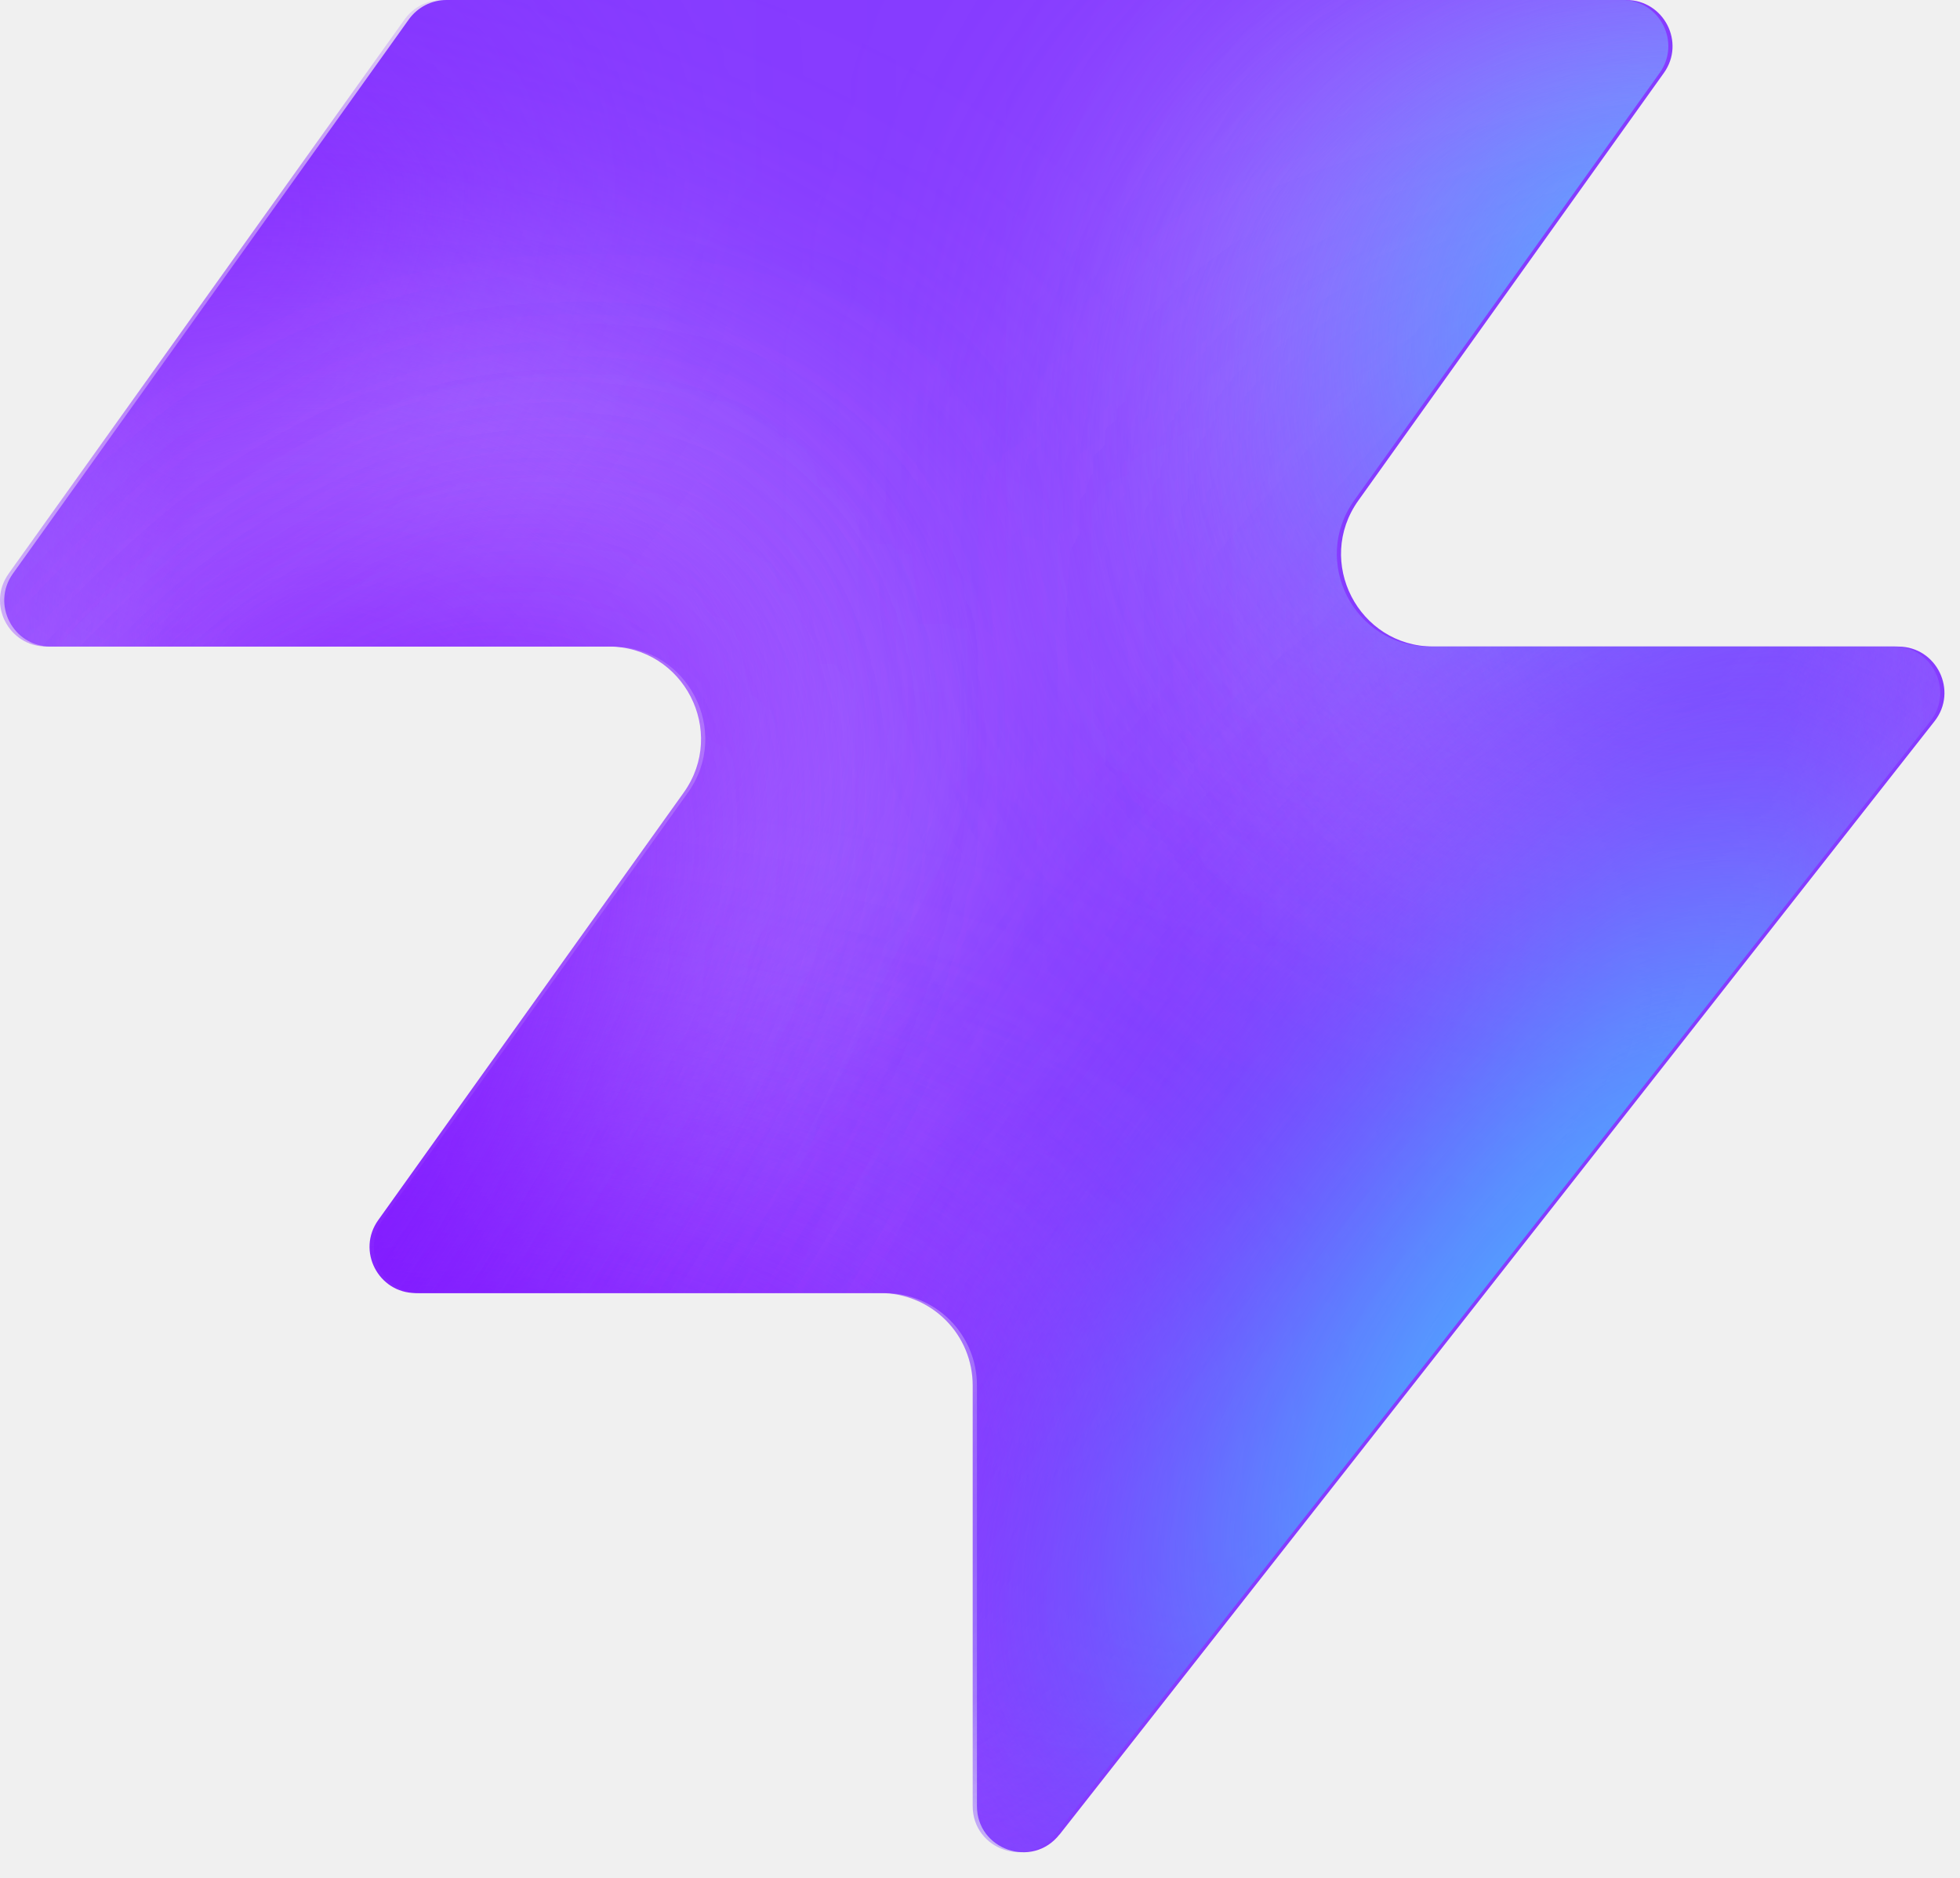
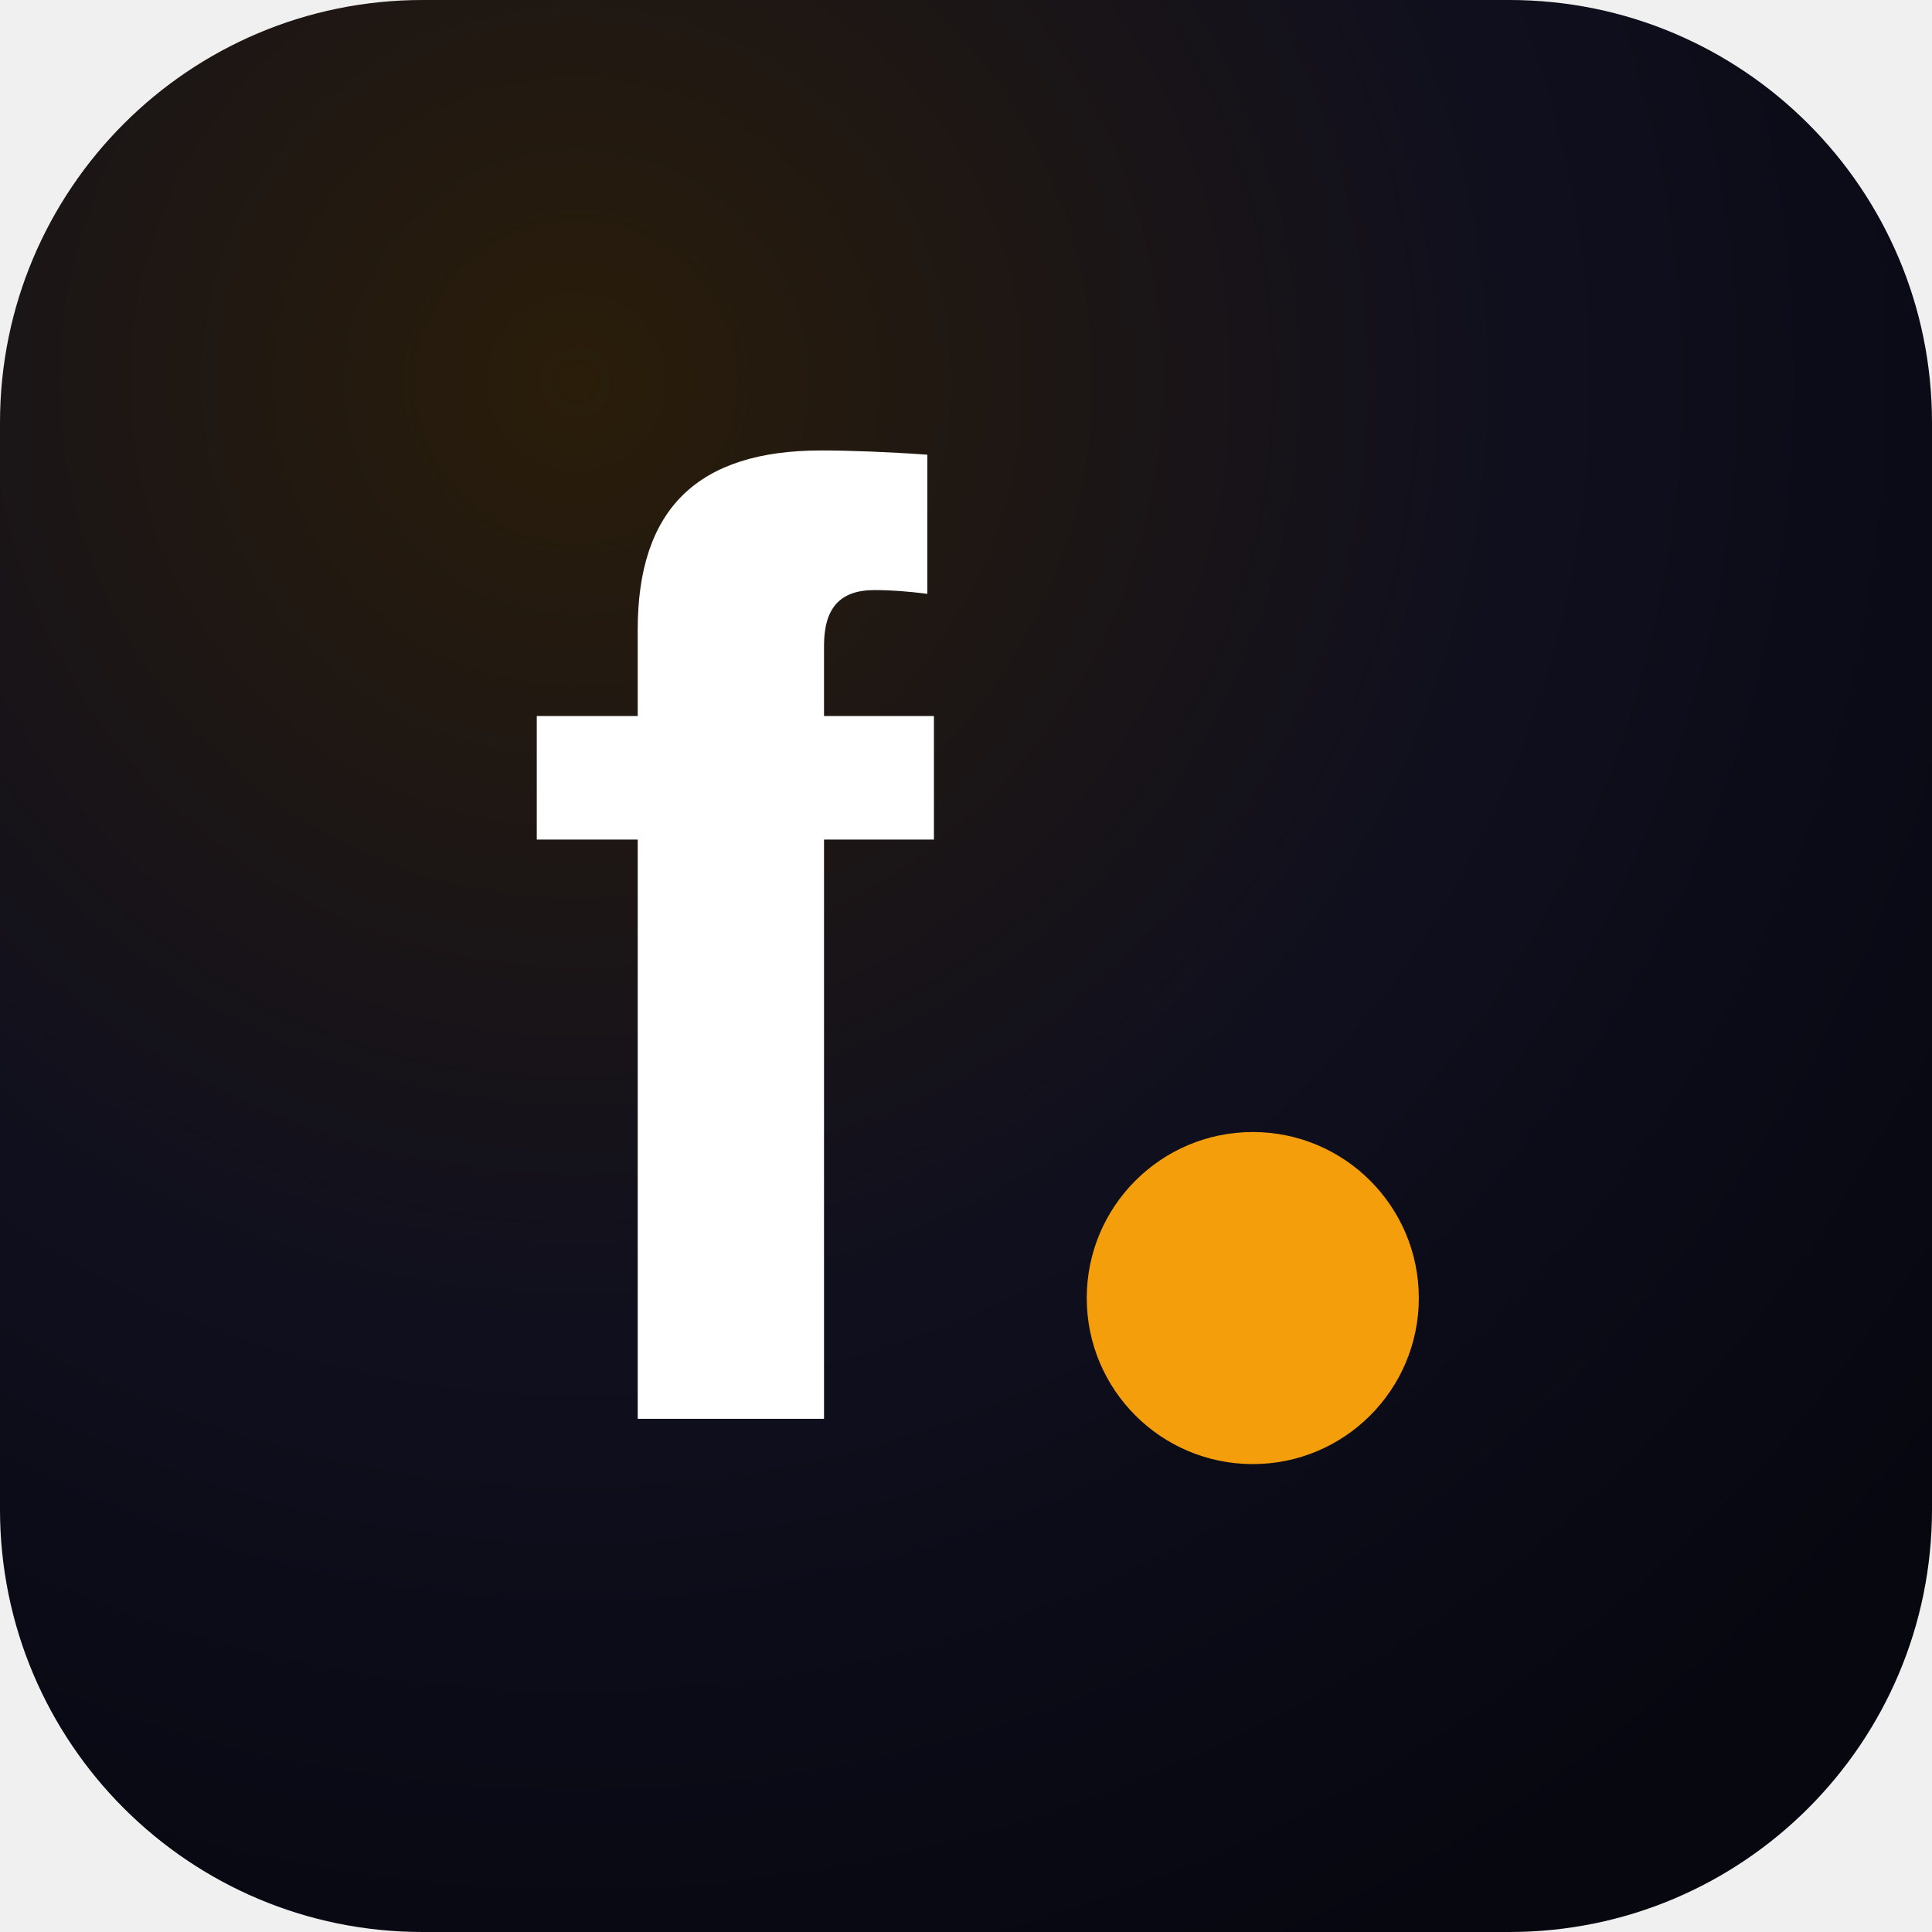
- <svg xmlns="http://www.w3.org/2000/svg" width="48" height="46" fill="none" viewBox="0 0 48 46">
-   <path fill="#863bff" d="M25.946 44.938c-.664.845-2.021.375-2.021-.698V33.937a2.26 2.26 0 0 0-2.262-2.262H10.287c-.92 0-1.456-1.04-.92-1.788l7.48-10.471c1.07-1.497 0-3.578-1.842-3.578H1.237c-.92 0-1.456-1.04-.92-1.788L10.013.474c.214-.297.556-.474.92-.474h28.894c.92 0 1.456 1.04.92 1.788l-7.48 10.471c-1.07 1.498 0 3.579 1.842 3.579h11.377c.943 0 1.473 1.088.89 1.83L25.947 44.94z" style="fill:#863bff;fill:color(display-p3 .525 .23 1);fill-opacity:1" />
-   <mask id="a" width="48" height="46" x="0" y="0" maskUnits="userSpaceOnUse" style="mask-type:alpha">
-     <path fill="#000" d="M25.842 44.938c-.664.844-2.021.375-2.021-.698V33.937a2.26 2.26 0 0 0-2.262-2.262H10.183c-.92 0-1.456-1.04-.92-1.788l7.48-10.471c1.07-1.498 0-3.579-1.842-3.579H1.133c-.92 0-1.456-1.04-.92-1.787L9.91.473c.214-.297.556-.474.92-.474h28.894c.92 0 1.456 1.04.92 1.788l-7.48 10.471c-1.07 1.498 0 3.578 1.842 3.578h11.377c.943 0 1.473 1.088.89 1.832L25.843 44.94z" style="fill:#000;fill-opacity:1" />
-   </mask>
-   <g mask="url(#a)">
-     <g filter="url(#b)">
-       <ellipse cx="5.508" cy="14.704" fill="#ede6ff" rx="5.508" ry="14.704" style="fill:#ede6ff;fill:color(display-p3 .927 .903 1);fill-opacity:1" transform="matrix(.00324 1 1 -.00324 -4.47 31.516)" />
-     </g>
-     <g filter="url(#c)">
-       <ellipse cx="10.399" cy="29.851" fill="#ede6ff" rx="10.399" ry="29.851" style="fill:#ede6ff;fill:color(display-p3 .927 .903 1);fill-opacity:1" transform="matrix(.00324 1 1 -.00324 -39.328 7.883)" />
-     </g>
-     <g filter="url(#d)">
-       <ellipse cx="5.508" cy="30.487" fill="#7e14ff" rx="5.508" ry="30.487" style="fill:#7e14ff;fill:color(display-p3 .492 .077 1);fill-opacity:1" transform="rotate(89.814 -25.913 -14.639)scale(1 -1)" />
-     </g>
-     <g filter="url(#e)">
-       <ellipse cx="5.508" cy="30.599" fill="#7e14ff" rx="5.508" ry="30.599" style="fill:#7e14ff;fill:color(display-p3 .492 .077 1);fill-opacity:1" transform="rotate(89.814 -32.644 -3.334)scale(1 -1)" />
-     </g>
-     <g filter="url(#f)">
-       <ellipse cx="5.508" cy="30.599" fill="#7e14ff" rx="5.508" ry="30.599" style="fill:#7e14ff;fill:color(display-p3 .492 .077 1);fill-opacity:1" transform="matrix(.00324 1 1 -.00324 -34.34 30.47)" />
-     </g>
-     <g filter="url(#g)">
-       <ellipse cx="14.072" cy="22.078" fill="#ede6ff" rx="14.072" ry="22.078" style="fill:#ede6ff;fill:color(display-p3 .927 .903 1);fill-opacity:1" transform="rotate(93.35 24.506 48.493)scale(-1 1)" />
-     </g>
-     <g filter="url(#h)">
-       <ellipse cx="3.47" cy="21.501" fill="#7e14ff" rx="3.47" ry="21.501" style="fill:#7e14ff;fill:color(display-p3 .492 .077 1);fill-opacity:1" transform="rotate(89.009 28.708 47.59)scale(-1 1)" />
-     </g>
-     <g filter="url(#i)">
-       <ellipse cx="3.47" cy="21.501" fill="#7e14ff" rx="3.47" ry="21.501" style="fill:#7e14ff;fill:color(display-p3 .492 .077 1);fill-opacity:1" transform="rotate(89.009 28.708 47.59)scale(-1 1)" />
-     </g>
-     <g filter="url(#j)">
-       <ellipse cx=".387" cy="8.972" fill="#7e14ff" rx="4.407" ry="29.108" style="fill:#7e14ff;fill:color(display-p3 .492 .077 1);fill-opacity:1" transform="rotate(39.51 .387 8.972)" />
-     </g>
-     <g filter="url(#k)">
-       <ellipse cx="47.523" cy="-6.092" fill="#7e14ff" rx="4.407" ry="29.108" style="fill:#7e14ff;fill:color(display-p3 .492 .077 1);fill-opacity:1" transform="rotate(37.892 47.523 -6.092)" />
-     </g>
-     <g filter="url(#l)">
-       <ellipse cx="41.412" cy="6.333" fill="#47bfff" rx="5.971" ry="9.665" style="fill:#47bfff;fill:color(display-p3 .28 .748 1);fill-opacity:1" transform="rotate(37.892 41.412 6.333)" />
-     </g>
-     <g filter="url(#m)">
-       <ellipse cx="-1.879" cy="38.332" fill="#7e14ff" rx="4.407" ry="29.108" style="fill:#7e14ff;fill:color(display-p3 .492 .077 1);fill-opacity:1" transform="rotate(37.892 -1.88 38.332)" />
-     </g>
-     <g filter="url(#n)">
-       <ellipse cx="-1.879" cy="38.332" fill="#7e14ff" rx="4.407" ry="29.108" style="fill:#7e14ff;fill:color(display-p3 .492 .077 1);fill-opacity:1" transform="rotate(37.892 -1.88 38.332)" />
-     </g>
-     <g filter="url(#o)">
-       <ellipse cx="35.651" cy="29.907" fill="#7e14ff" rx="4.407" ry="29.108" style="fill:#7e14ff;fill:color(display-p3 .492 .077 1);fill-opacity:1" transform="rotate(37.892 35.651 29.907)" />
-     </g>
-     <g filter="url(#p)">
-       <ellipse cx="38.418" cy="32.4" fill="#47bfff" rx="5.971" ry="15.297" style="fill:#47bfff;fill:color(display-p3 .28 .748 1);fill-opacity:1" transform="rotate(37.892 38.418 32.4)" />
-     </g>
-   </g>
+ <svg xmlns="http://www.w3.org/2000/svg" viewBox="0 0 64 64">
  <defs>
-     <filter id="b" width="60.045" height="41.654" x="-19.77" y="16.149" color-interpolation-filters="sRGB" filterUnits="userSpaceOnUse">
-       <feFlood flood-opacity="0" result="BackgroundImageFix" />
-       <feBlend in="SourceGraphic" in2="BackgroundImageFix" result="shape" />
-       <feGaussianBlur result="effect1_foregroundBlur_2002_17158" stdDeviation="7.659" />
-     </filter>
-     <filter id="c" width="90.34" height="51.437" x="-54.613" y="-7.533" color-interpolation-filters="sRGB" filterUnits="userSpaceOnUse">
-       <feFlood flood-opacity="0" result="BackgroundImageFix" />
-       <feBlend in="SourceGraphic" in2="BackgroundImageFix" result="shape" />
-       <feGaussianBlur result="effect1_foregroundBlur_2002_17158" stdDeviation="7.659" />
-     </filter>
-     <filter id="d" width="79.355" height="29.4" x="-49.64" y="2.03" color-interpolation-filters="sRGB" filterUnits="userSpaceOnUse">
-       <feFlood flood-opacity="0" result="BackgroundImageFix" />
-       <feBlend in="SourceGraphic" in2="BackgroundImageFix" result="shape" />
-       <feGaussianBlur result="effect1_foregroundBlur_2002_17158" stdDeviation="4.596" />
-     </filter>
-     <filter id="e" width="79.579" height="29.4" x="-45.045" y="20.029" color-interpolation-filters="sRGB" filterUnits="userSpaceOnUse">
-       <feFlood flood-opacity="0" result="BackgroundImageFix" />
-       <feBlend in="SourceGraphic" in2="BackgroundImageFix" result="shape" />
-       <feGaussianBlur result="effect1_foregroundBlur_2002_17158" stdDeviation="4.596" />
-     </filter>
-     <filter id="f" width="79.579" height="29.4" x="-43.513" y="21.178" color-interpolation-filters="sRGB" filterUnits="userSpaceOnUse">
-       <feFlood flood-opacity="0" result="BackgroundImageFix" />
-       <feBlend in="SourceGraphic" in2="BackgroundImageFix" result="shape" />
-       <feGaussianBlur result="effect1_foregroundBlur_2002_17158" stdDeviation="4.596" />
-     </filter>
-     <filter id="g" width="74.749" height="58.852" x="15.756" y="-17.901" color-interpolation-filters="sRGB" filterUnits="userSpaceOnUse">
-       <feFlood flood-opacity="0" result="BackgroundImageFix" />
-       <feBlend in="SourceGraphic" in2="BackgroundImageFix" result="shape" />
-       <feGaussianBlur result="effect1_foregroundBlur_2002_17158" stdDeviation="7.659" />
-     </filter>
-     <filter id="h" width="61.377" height="25.362" x="23.548" y="2.284" color-interpolation-filters="sRGB" filterUnits="userSpaceOnUse">
-       <feFlood flood-opacity="0" result="BackgroundImageFix" />
-       <feBlend in="SourceGraphic" in2="BackgroundImageFix" result="shape" />
-       <feGaussianBlur result="effect1_foregroundBlur_2002_17158" stdDeviation="4.596" />
-     </filter>
-     <filter id="i" width="61.377" height="25.362" x="23.548" y="2.284" color-interpolation-filters="sRGB" filterUnits="userSpaceOnUse">
-       <feFlood flood-opacity="0" result="BackgroundImageFix" />
-       <feBlend in="SourceGraphic" in2="BackgroundImageFix" result="shape" />
-       <feGaussianBlur result="effect1_foregroundBlur_2002_17158" stdDeviation="4.596" />
-     </filter>
-     <filter id="j" width="56.045" height="63.649" x="-27.636" y="-22.853" color-interpolation-filters="sRGB" filterUnits="userSpaceOnUse">
-       <feFlood flood-opacity="0" result="BackgroundImageFix" />
-       <feBlend in="SourceGraphic" in2="BackgroundImageFix" result="shape" />
-       <feGaussianBlur result="effect1_foregroundBlur_2002_17158" stdDeviation="4.596" />
-     </filter>
-     <filter id="k" width="54.814" height="64.646" x="20.116" y="-38.415" color-interpolation-filters="sRGB" filterUnits="userSpaceOnUse">
-       <feFlood flood-opacity="0" result="BackgroundImageFix" />
-       <feBlend in="SourceGraphic" in2="BackgroundImageFix" result="shape" />
-       <feGaussianBlur result="effect1_foregroundBlur_2002_17158" stdDeviation="4.596" />
-     </filter>
-     <filter id="l" width="33.541" height="35.313" x="24.641" y="-11.323" color-interpolation-filters="sRGB" filterUnits="userSpaceOnUse">
-       <feFlood flood-opacity="0" result="BackgroundImageFix" />
-       <feBlend in="SourceGraphic" in2="BackgroundImageFix" result="shape" />
-       <feGaussianBlur result="effect1_foregroundBlur_2002_17158" stdDeviation="4.596" />
-     </filter>
-     <filter id="m" width="54.814" height="64.646" x="-29.286" y="6.009" color-interpolation-filters="sRGB" filterUnits="userSpaceOnUse">
-       <feFlood flood-opacity="0" result="BackgroundImageFix" />
-       <feBlend in="SourceGraphic" in2="BackgroundImageFix" result="shape" />
-       <feGaussianBlur result="effect1_foregroundBlur_2002_17158" stdDeviation="4.596" />
-     </filter>
-     <filter id="n" width="54.814" height="64.646" x="-29.286" y="6.009" color-interpolation-filters="sRGB" filterUnits="userSpaceOnUse">
-       <feFlood flood-opacity="0" result="BackgroundImageFix" />
-       <feBlend in="SourceGraphic" in2="BackgroundImageFix" result="shape" />
-       <feGaussianBlur result="effect1_foregroundBlur_2002_17158" stdDeviation="4.596" />
-     </filter>
-     <filter id="o" width="54.814" height="64.646" x="8.244" y="-2.416" color-interpolation-filters="sRGB" filterUnits="userSpaceOnUse">
-       <feFlood flood-opacity="0" result="BackgroundImageFix" />
-       <feBlend in="SourceGraphic" in2="BackgroundImageFix" result="shape" />
-       <feGaussianBlur result="effect1_foregroundBlur_2002_17158" stdDeviation="4.596" />
-     </filter>
-     <filter id="p" width="39.409" height="43.623" x="18.713" y="10.588" color-interpolation-filters="sRGB" filterUnits="userSpaceOnUse">
-       <feFlood flood-opacity="0" result="BackgroundImageFix" />
-       <feBlend in="SourceGraphic" in2="BackgroundImageFix" result="shape" />
-       <feGaussianBlur result="effect1_foregroundBlur_2002_17158" stdDeviation="4.596" />
-     </filter>
+     <radialGradient id="g" cx="30%" cy="20%" r="90%">
+       <stop offset="0" stop-color="#2a1d0a" />
+       <stop offset=".55" stop-color="#0f0f1e" />
+       <stop offset="1" stop-color="#070710" />
+     </radialGradient>
  </defs>
+   <rect width="64" height="64" rx="14" fill="url(#g)" />
+   <text x="24.5" y="47" text-anchor="middle" font-family="-apple-system,'SF Pro Display',system-ui,Helvetica,Arial,sans-serif" font-weight="800" font-size="44" fill="#fff" letter-spacing="-2">f</text>
+   <circle cx="41.5" cy="43" r="5.5" fill="#f59e0b" />
</svg>
